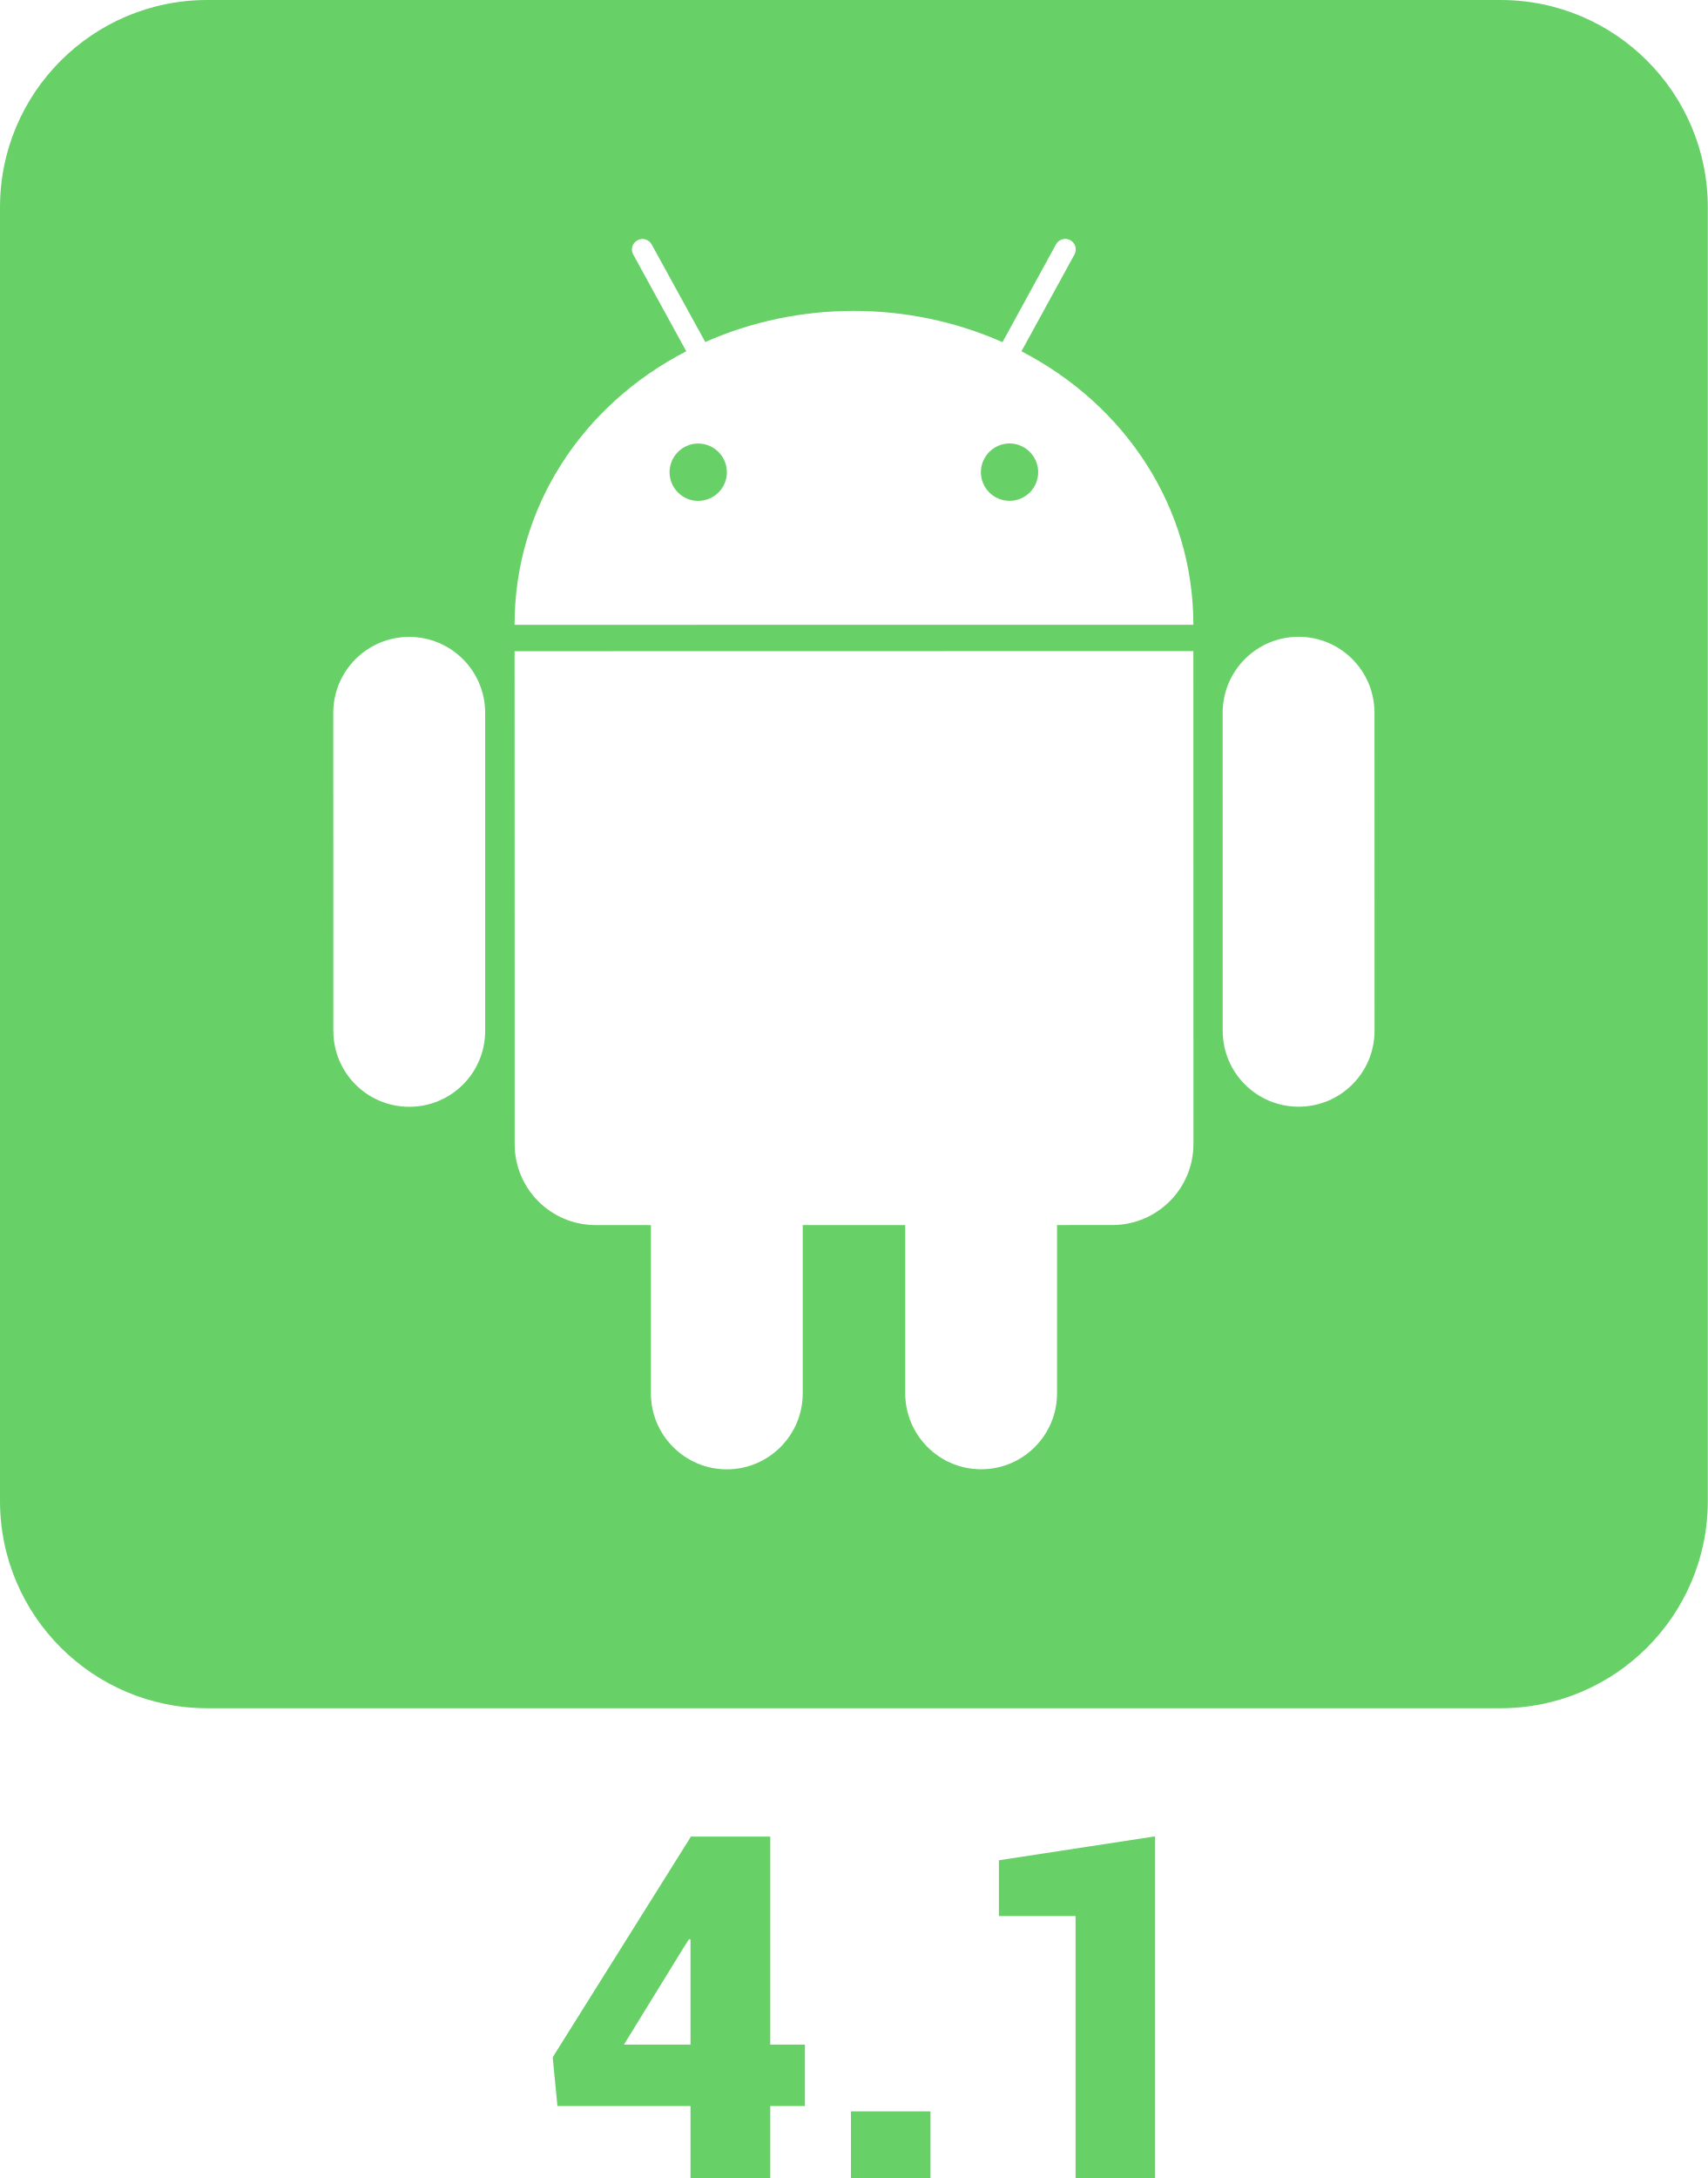
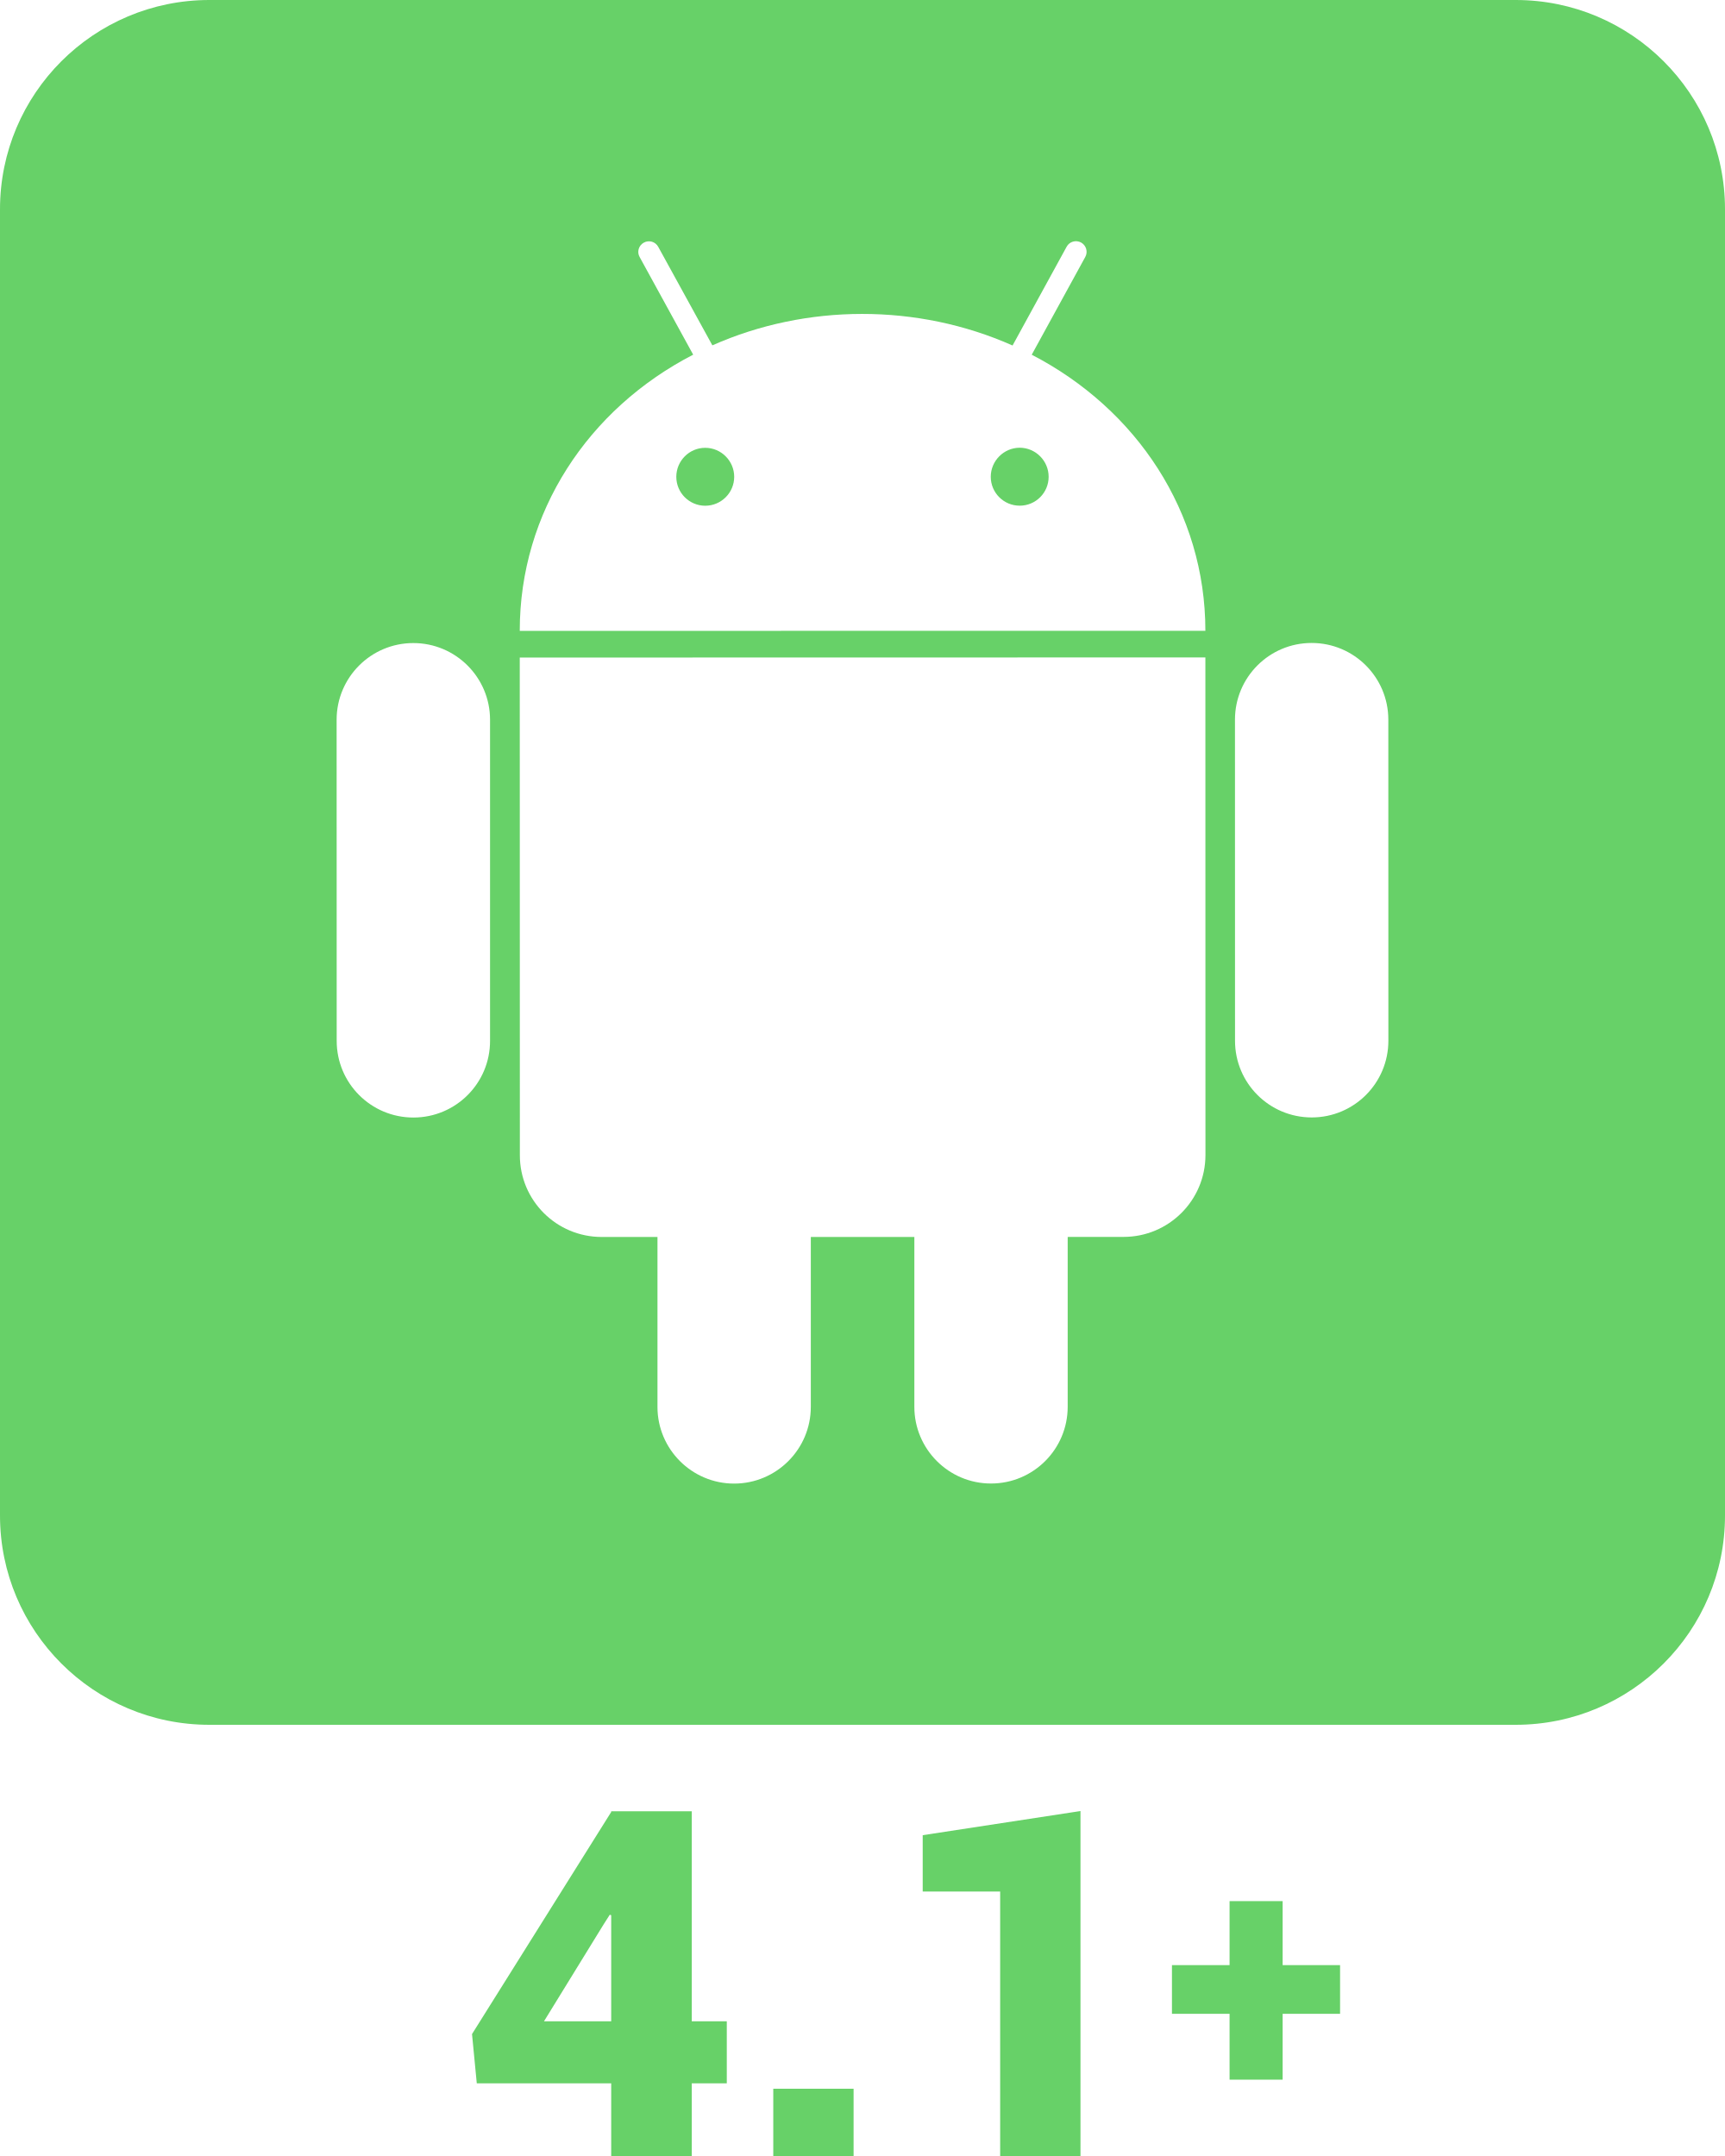
- <svg xmlns="http://www.w3.org/2000/svg" width="200px" height="255px" viewBox="0 0 200 255" version="1.1">
+ <svg xmlns="http://www.w3.org/2000/svg" width="200px" height="250px" viewBox="0 0 200 250" version="1.1">
  <defs />
  <g id="Page-1" stroke="none" stroke-width="1" fill="none" fill-rule="evenodd">
-     <g id="android-os-3-icon-+-4.1" fill="#67D168">
-       <path d="M85.125,55.288 C85.125,57.138 83.618,58.643 81.759,58.644 C79.916,58.639 78.412,57.14 78.412,55.288 C78.413,53.444 79.911,51.927 81.762,51.927 C83.62,51.926 85.122,53.444 85.125,55.288 L85.125,55.288 Z M118.23,51.916 C116.375,51.922 114.877,53.441 114.87,55.28 C114.87,57.137 116.377,58.639 118.229,58.637 C120.08,58.637 121.585,57.135 121.581,55.283 C121.583,53.439 120.072,51.921 118.23,51.916 L118.23,51.916 Z M200,24.272 L200,175.728 C200,189.133 189.133,200 175.728,200 L24.272,200 C10.867,200 0,189.133 0,175.728 L0,24.272 C0,10.867 10.867,0 24.272,0 L175.728,0 C189.133,0 200,10.867 200,24.272 L200,24.272 Z M60.262,73.153 L139.754,73.145 C139.756,59.393 131.801,47.438 119.621,41.131 L125.827,29.799 C126.159,29.206 125.94,28.452 125.34,28.117 C124.735,27.797 123.987,28.015 123.667,28.611 L117.399,40.063 C106.375,35.16 93.486,35.207 82.594,40.046 L76.319,28.625 C75.994,28.022 75.243,27.804 74.65,28.132 C74.046,28.457 73.826,29.213 74.16,29.803 L80.369,41.127 C68.17,47.419 60.255,59.399 60.262,73.153 L60.262,73.153 Z M56.817,83.453 C56.815,78.549 52.83,74.564 47.92,74.567 C43.009,74.565 39.031,78.552 39.029,83.457 L39.037,120.691 C39.037,125.613 43.019,129.585 47.929,129.584 C52.842,129.584 56.822,125.611 56.817,120.691 L56.817,83.453 L56.817,83.453 Z M139.763,133.935 L139.754,76.233 L60.262,76.247 L60.274,133.948 C60.27,139.196 64.515,143.433 69.762,143.434 L76.229,143.436 L76.229,163.137 C76.228,168.042 80.215,172.03 85.115,172.03 C90.027,172.03 94.007,168.039 94.008,163.131 L94.008,143.434 L106.012,143.432 L106.012,163.132 C106.011,168.034 110,172.028 114.901,172.021 C119.813,172.024 123.791,168.032 123.79,163.124 L123.79,143.43 L130.272,143.425 C135.506,143.427 139.762,139.184 139.763,133.935 L139.763,133.935 Z M160.971,120.679 L160.965,83.445 C160.964,78.534 156.984,74.555 152.074,74.556 C147.165,74.552 143.184,78.539 143.185,83.449 L143.191,120.683 C143.191,125.599 147.168,129.572 152.083,129.573 C156.993,129.572 160.97,125.599 160.971,120.679 L160.971,120.679 Z" id="android-os-3-icon" />
-       <path d="M90.204,239.379 L94.266,239.379 L94.266,246.572 L90.204,246.572 L90.204,255 L80.864,255 L80.864,246.572 L65.279,246.572 L64.727,240.861 L80.864,215.11 L80.864,215.027 L90.204,215.027 L90.204,239.379 Z M73.072,239.379 L80.864,239.379 L80.864,227.08 L80.698,227.025 L79.98,228.15 L73.072,239.379 Z M108.967,255 L99.655,255 L99.655,247.203 L108.967,247.203 L108.967,255 Z M135.273,255 L125.961,255 L125.961,224.334 L116.98,224.334 L116.98,217.8 L135.273,215 L135.273,255 Z" id="4.1" />
+     <g id="android" fill="#67D168">
+       <g id="Page-1">
+         <g id="android-os-3-icon-+-4.1">
+           <path d="M85.125,55.288 C85.125,57.138 83.618,58.643 81.759,58.644 C79.916,58.639 78.412,57.14 78.412,55.288 C78.413,53.444 79.911,51.927 81.762,51.927 C83.62,51.926 85.122,53.444 85.125,55.288 L85.125,55.288 L85.125,55.288 Z M118.23,51.916 C116.375,51.922 114.877,53.441 114.87,55.28 C114.87,57.137 116.377,58.639 118.229,58.637 C120.08,58.637 121.585,57.135 121.581,55.283 C121.583,53.439 120.072,51.921 118.23,51.916 L118.23,51.916 L118.23,51.916 Z M200,24.272 L200,175.728 C200,189.133 189.133,200 175.728,200 L24.272,200 C10.867,200 0,189.133 0,175.728 L0,24.272 C0,10.867 10.867,0 24.272,0 L175.728,0 C189.133,0 200,10.867 200,24.272 L200,24.272 L200,24.272 Z M60.262,73.153 L139.754,73.145 C139.756,59.393 131.801,47.438 119.621,41.131 L125.827,29.799 C126.159,29.206 125.94,28.452 125.34,28.117 C124.735,27.797 123.987,28.015 123.667,28.611 L117.399,40.063 C106.375,35.16 93.486,35.207 82.594,40.046 L76.319,28.625 C75.994,28.022 75.243,27.804 74.65,28.132 C74.046,28.457 73.826,29.213 74.16,29.803 L80.369,41.127 C68.17,47.419 60.255,59.399 60.262,73.153 L60.262,73.153 L60.262,73.153 Z M56.817,83.453 C56.815,78.549 52.83,74.564 47.92,74.567 C43.009,74.565 39.031,78.552 39.029,83.457 L39.037,120.691 C39.037,125.613 43.019,129.585 47.929,129.584 C52.842,129.584 56.822,125.611 56.817,120.691 L56.817,83.453 L56.817,83.453 L56.817,83.453 Z M139.763,133.935 L139.754,76.233 L60.262,76.247 L60.274,133.948 C60.27,139.196 64.515,143.433 69.762,143.434 L76.229,143.436 L76.229,163.137 C76.228,168.042 80.215,172.03 85.115,172.03 C90.027,172.03 94.007,168.039 94.008,163.131 L94.008,143.434 L106.012,143.432 L106.012,163.132 C106.011,168.034 110,172.028 114.901,172.021 C119.813,172.024 123.791,168.032 123.79,163.124 L123.79,143.43 L130.272,143.425 C135.506,143.427 139.762,139.184 139.763,133.935 L139.763,133.935 L139.763,133.935 Z M160.971,120.679 L160.965,83.445 C160.964,78.534 156.984,74.555 152.074,74.556 C147.165,74.552 143.184,78.539 143.185,83.449 L143.191,120.683 C143.191,125.599 147.168,129.572 152.083,129.573 C156.993,129.572 160.97,125.599 160.971,120.679 L160.971,120.679 L160.971,120.679 Z" id="android-os-3-icon" />
+           <path d="M80.204,234.379 L84.266,234.379 L84.266,241.572 L80.204,241.572 L80.204,250 L70.864,250 L70.864,241.572 L55.279,241.572 L54.727,235.861 L70.864,210.11 L70.864,210.027 L80.204,210.027 L80.204,234.379 L80.204,234.379 Z M63.072,234.379 L70.864,234.379 L70.864,222.08 L70.698,222.025 L69.98,223.15 L63.072,234.379 L63.072,234.379 Z M98.967,250 L89.655,250 L89.655,242.203 L98.967,242.203 L98.967,250 L98.967,250 Z M125.273,250 L115.961,250 L115.961,219.334 L106.98,219.334 L106.98,212.8 L125.273,210 L125.273,250 L125.273,250 Z" id="4.1" />
+           <path d="M148.711,227.867 L155.371,227.867 L155.371,233.512 L148.711,233.512 L148.711,241.148 L142.559,241.148 L142.559,233.512 L135.879,233.512 L135.879,227.867 L142.559,227.867 L142.559,220.445 L148.711,220.445 L148.711,227.867 Z" id="+" />
+         </g>
+       </g>
    </g>
  </g>
</svg>
